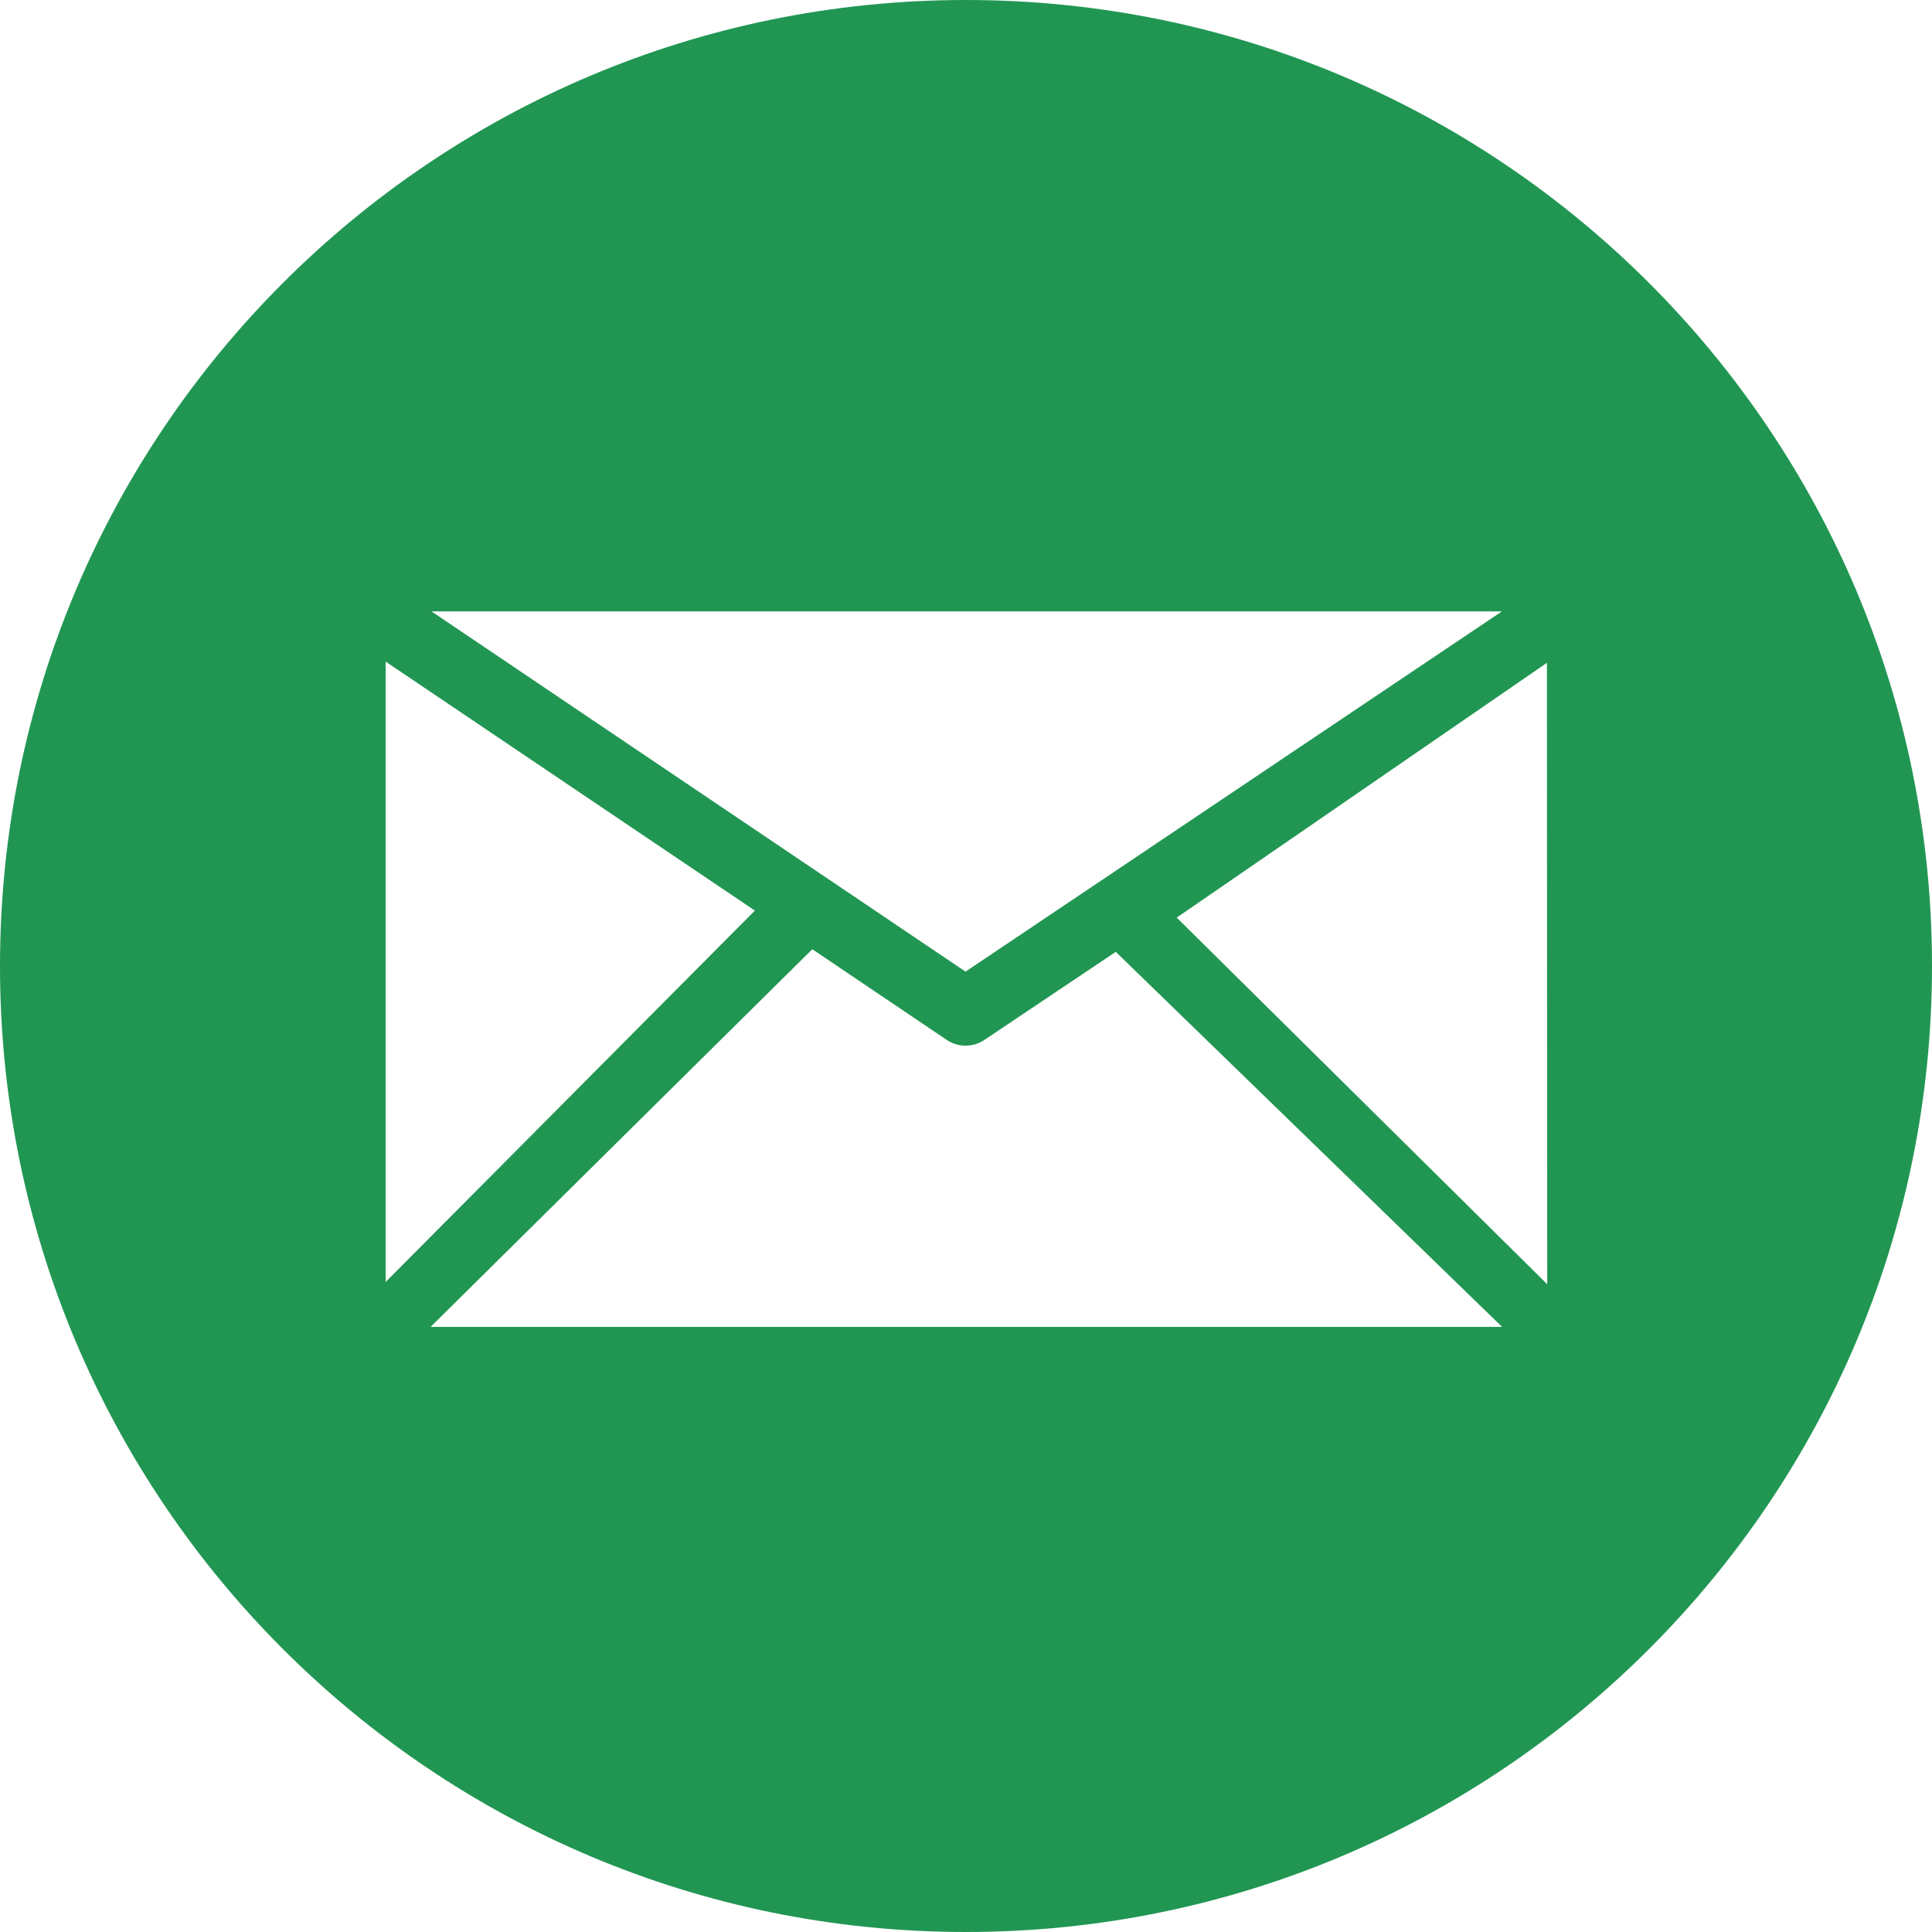
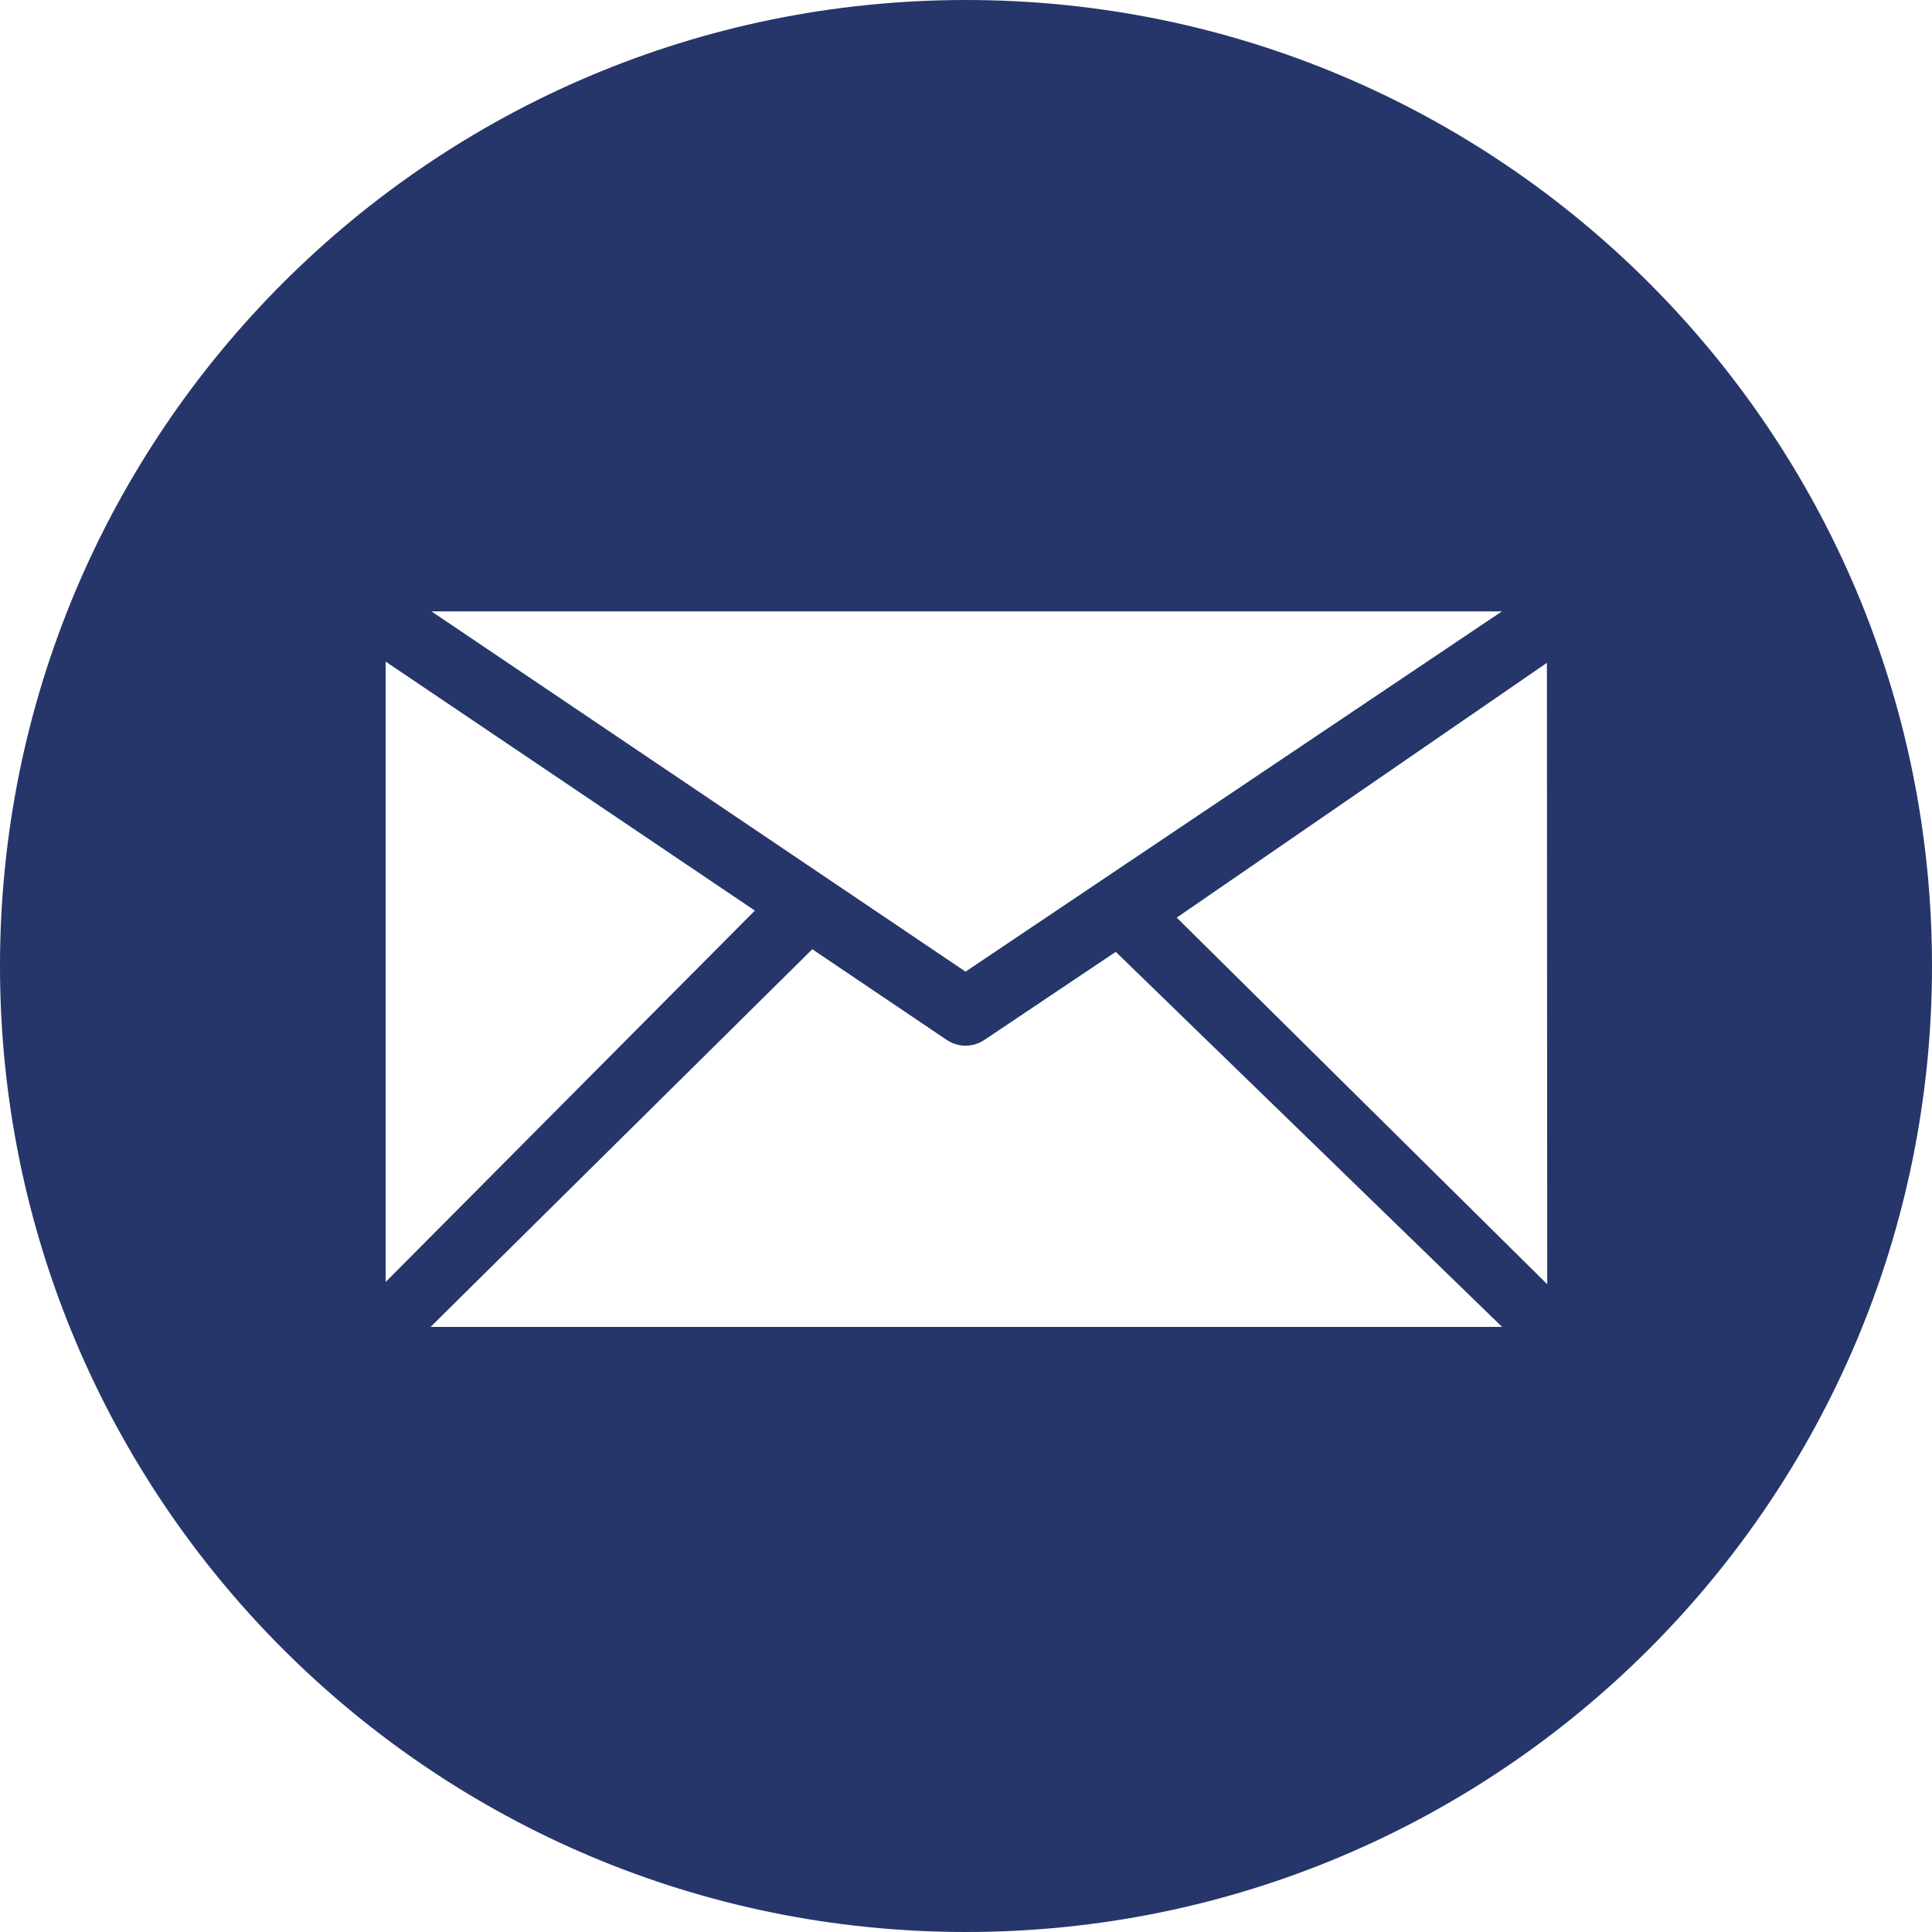
<svg xmlns="http://www.w3.org/2000/svg" xmlns:xlink="http://www.w3.org/1999/xlink" width="25" height="25" viewBox="0 0 25 25" version="1.1">
  <g id="Canvas" transform="translate(-4909 -2597)">
    <g id="noun_99709_cc">
      <g id="Vector">
-         <use xlink:href="#path0_fill" transform="translate(4909 2597)" fill="#219653" />
+         <use xlink:href="#path0_fill" transform="translate(4909 2597)" fill="#26366a" />
      </g>
    </g>
  </g>
  <defs>
    <path id="path0_fill" d="M 12.5 -3.15905e-08C 19.403 -3.15905e-08 25 5.597 25 12.5C 25 19.403 19.403 25 12.5 25C 5.596 25 -3.15905e-08 19.403 -3.15905e-08 12.5C -3.15905e-08 5.597 5.596 -3.15905e-08 12.5 -3.15905e-08ZM 20.021 16.618L 20.017 8.577L 15.227 11.874L 20.021 16.618ZM 14.438 12.317L 12.733 13.46C 12.661 13.507 12.577 13.531 12.494 13.531C 12.411 13.531 12.329 13.507 12.256 13.46L 10.511 12.283L 5.572 17.17L 19.437 17.17L 14.438 12.317ZM 9.768 11.783L 4.99 8.561L 4.99 16.589L 9.768 11.783ZM 12.494 12.573L 19.435 7.911L 5.583 7.911L 12.494 12.573Z" />
  </defs>
</svg>
